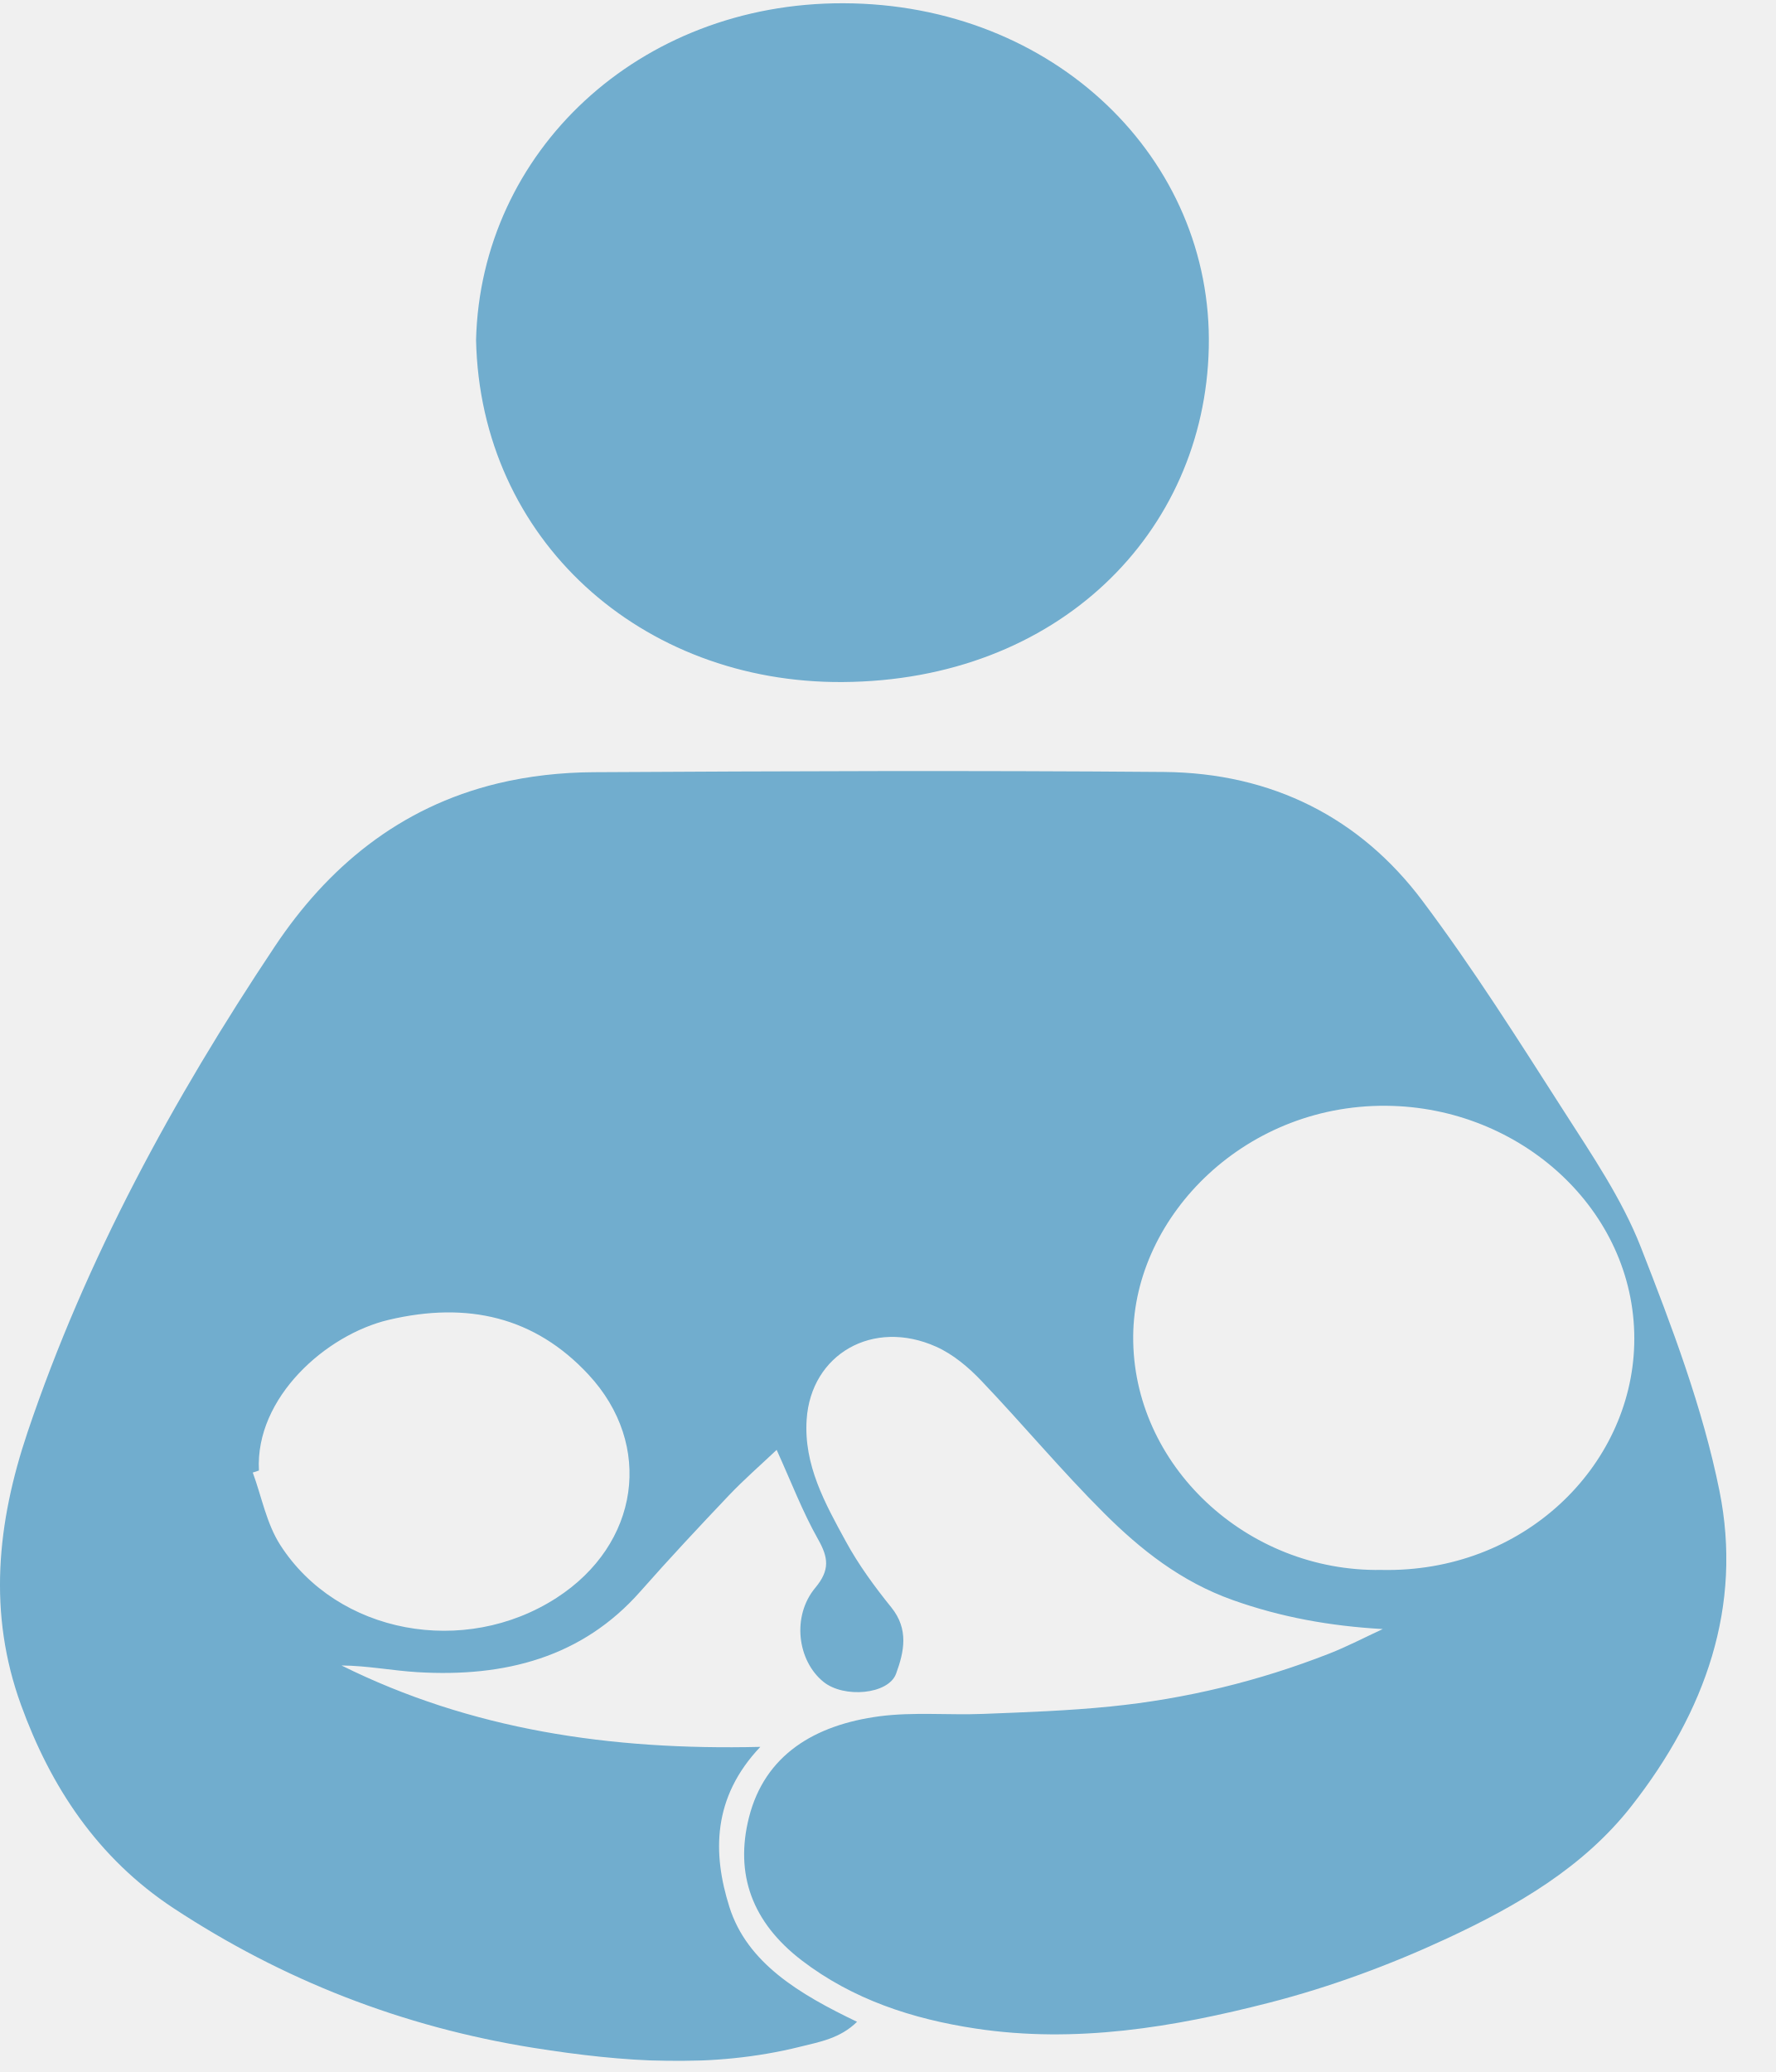
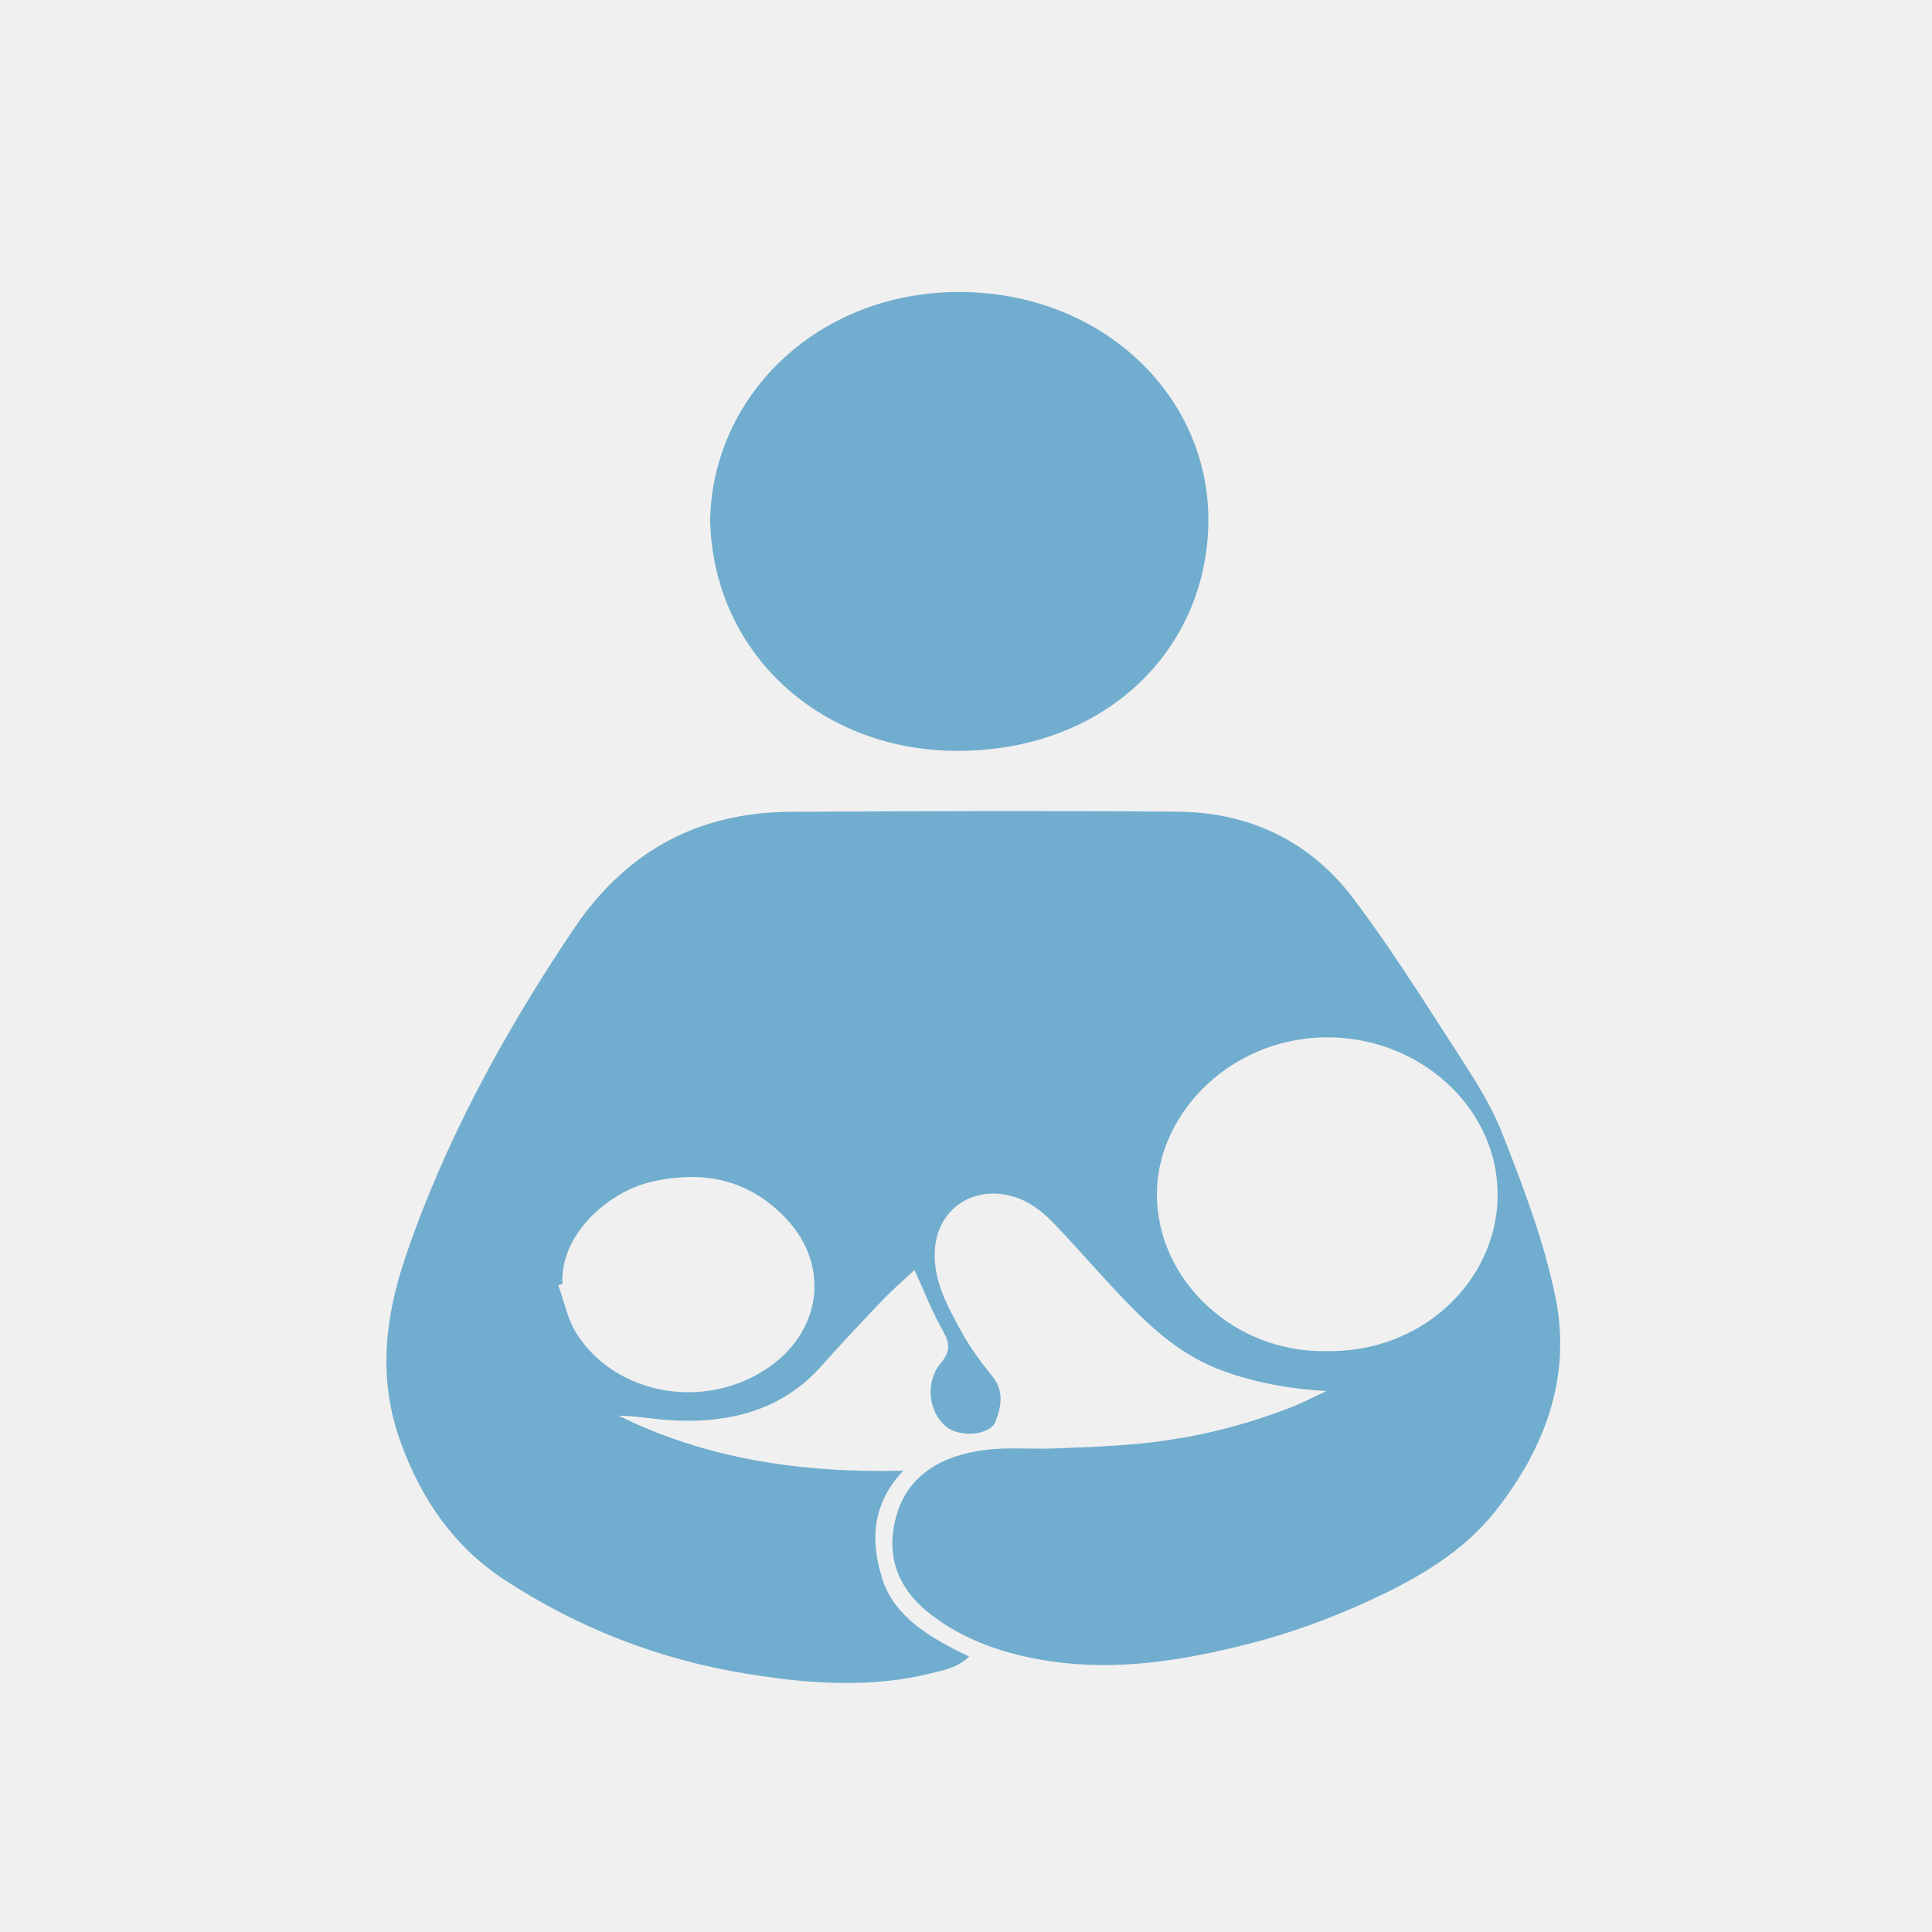
- <svg xmlns="http://www.w3.org/2000/svg" xmlns:xlink="http://www.w3.org/1999/xlink" width="30px" height="35px" viewBox="0 0 30 35" version="1.1">
+ <svg xmlns="http://www.w3.org/2000/svg" xmlns:xlink="http://www.w3.org/1999/xlink" width="40px" height="40px" viewBox="0 0 40 40" version="1.1">
  <defs>
-     <path id="path-1" d="M0,0.055 L29.163,0.055 L29.163,34.814 L0,34.814" />
+     <path id="path-1" d="M0,0.045 L24.303,0.045 L24.303,28.846 L0,28.846" />
  </defs>
  <g id="Page-1" stroke="none" stroke-width="1" fill="none" fill-rule="evenodd">
-     <g id="Desktop-HD-Copy-8" transform="translate(-687, -490)">
-       <g id="Page-1-Copy-27" transform="translate(687, 490)">
+     <g id="Apple-Watch-42mm">
+       <g id="Page-1-Copy-27" transform="translate(8, 6)">
        <g id="Group-3">
          <mask id="mask-2" fill="white">
            <use xlink:href="#path-1" />
          </mask>
          <g id="Clip-2" />
-           <path d="M4.374,24.84 C4.339,24.851 4.304,24.862 4.27,24.874 C4.421,25.284 4.501,25.734 4.735,26.099 C5.701,27.602 7.845,27.996 9.4,26.992 C10.803,26.087 11.049,24.409 9.939,23.217 C9.034,22.244 7.899,21.981 6.569,22.294 C5.507,22.544 4.308,23.609 4.374,24.84 M23.333,26.519 C25.731,26.572 27.55,24.779 27.607,22.713 C27.667,20.53 25.788,18.755 23.527,18.681 C21.065,18.601 19.157,20.53 19.143,22.571 C19.127,24.747 21.059,26.556 23.333,26.519 M23.359,27.518 C22.468,27.467 21.639,27.318 20.825,27.028 C19.95,26.717 19.268,26.175 18.654,25.563 C17.931,24.843 17.28,24.06 16.576,23.322 C16.362,23.097 16.103,22.878 15.816,22.749 C14.745,22.268 13.7,22.877 13.627,23.977 C13.575,24.746 13.937,25.394 14.29,26.04 C14.503,26.431 14.773,26.8 15.057,27.152 C15.356,27.522 15.273,27.903 15.137,28.273 C15.008,28.623 14.256,28.69 13.91,28.409 C13.471,28.053 13.371,27.301 13.774,26.819 C14.023,26.52 13.994,26.31 13.82,26.002 C13.557,25.536 13.367,25.035 13.12,24.491 C12.854,24.743 12.57,24.99 12.314,25.259 C11.807,25.793 11.304,26.331 10.818,26.882 C9.836,27.996 8.531,28.335 7.051,28.246 C6.624,28.22 6.202,28.136 5.769,28.133 C7.951,29.216 10.302,29.569 12.844,29.508 C12.031,30.365 12.037,31.31 12.321,32.21 C12.62,33.161 13.508,33.687 14.478,34.152 C14.195,34.431 13.85,34.491 13.522,34.572 C12.023,34.946 10.532,34.833 9.019,34.593 C6.787,34.238 4.768,33.44 2.936,32.236 C1.643,31.385 0.853,30.174 0.355,28.799 C-0.207,27.254 -0.051,25.726 0.467,24.188 C1.45,21.271 2.92,18.569 4.644,15.985 C5.524,14.666 6.731,13.638 8.41,13.233 C8.932,13.107 9.486,13.047 10.026,13.044 C13.239,13.026 16.451,13.013 19.663,13.04 C21.503,13.056 22.981,13.824 24.022,15.207 C24.886,16.357 25.651,17.572 26.424,18.778 C26.897,19.516 27.401,20.258 27.715,21.058 C28.243,22.407 28.764,23.781 29.047,25.185 C29.438,27.127 28.816,28.905 27.561,30.507 C26.75,31.543 25.625,32.195 24.44,32.746 C23.484,33.19 22.472,33.565 21.443,33.829 C19.827,34.244 18.17,34.522 16.481,34.266 C15.409,34.104 14.404,33.773 13.544,33.115 C12.704,32.472 12.411,31.656 12.652,30.701 C12.919,29.642 13.764,29.136 14.859,28.991 C15.432,28.916 16.025,28.974 16.609,28.951 C17.326,28.923 18.045,28.898 18.758,28.826 C20.034,28.698 21.267,28.397 22.451,27.934 C22.762,27.812 23.057,27.657 23.359,27.518" id="Fill-1" fill="#71ADCE" mask="url(#mask-2)" />
+           <path d="M3.645,20.582 C3.616,20.591 3.587,20.6 3.558,20.61 C3.684,20.95 3.75,21.323 3.946,21.625 C4.751,22.87 6.538,23.197 7.833,22.365 C9.003,21.615 9.207,20.225 8.283,19.237 C7.528,18.431 6.582,18.213 5.474,18.472 C4.589,18.679 3.59,19.562 3.645,20.582 M19.444,21.973 C21.443,22.017 22.959,20.531 23.006,18.82 C23.056,17.01 21.49,15.54 19.606,15.479 C17.554,15.412 15.964,17.011 15.952,18.702 C15.939,20.504 17.549,22.004 19.444,21.973 M19.465,22.801 C18.723,22.758 18.033,22.635 17.354,22.395 C16.625,22.137 16.057,21.688 15.545,21.181 C14.942,20.584 14.4,19.935 13.814,19.324 C13.635,19.138 13.419,18.956 13.18,18.849 C12.288,18.451 11.417,18.955 11.356,19.866 C11.313,20.504 11.614,21.041 11.908,21.576 C12.086,21.9 12.311,22.206 12.547,22.497 C12.796,22.804 12.727,23.12 12.614,23.426 C12.507,23.716 11.88,23.772 11.592,23.539 C11.226,23.244 11.143,22.621 11.478,22.222 C11.686,21.974 11.662,21.8 11.517,21.545 C11.298,21.158 11.139,20.743 10.933,20.293 C10.712,20.501 10.475,20.706 10.262,20.929 C9.839,21.371 9.42,21.817 9.015,22.273 C8.197,23.197 7.109,23.477 5.876,23.404 C5.52,23.383 5.169,23.313 4.807,23.31 C6.626,24.207 8.585,24.5 10.703,24.449 C10.026,25.16 10.031,25.942 10.267,26.688 C10.517,27.476 11.256,27.912 12.065,28.297 C11.829,28.528 11.542,28.578 11.268,28.646 C10.019,28.955 8.776,28.862 7.516,28.663 C5.656,28.368 3.974,27.708 2.447,26.71 C1.369,26.005 0.711,25.001 0.296,23.862 C-0.172,22.582 -0.042,21.316 0.389,20.041 C1.208,17.624 2.433,15.386 3.87,13.245 C4.603,12.152 5.609,11.3 7.008,10.965 C7.443,10.86 7.905,10.81 8.355,10.808 C11.032,10.793 13.709,10.782 16.386,10.805 C17.919,10.818 19.151,11.454 20.018,12.6 C20.738,13.553 21.376,14.56 22.02,15.559 C22.414,16.171 22.834,16.786 23.095,17.448 C23.536,18.566 23.97,19.704 24.206,20.868 C24.532,22.477 24.013,23.95 22.968,25.277 C22.291,26.136 21.354,26.676 20.367,27.132 C19.57,27.5 18.727,27.811 17.869,28.03 C16.523,28.373 15.142,28.604 13.734,28.392 C12.84,28.257 12.003,27.983 11.287,27.438 C10.587,26.905 10.343,26.23 10.543,25.438 C10.766,24.561 11.47,24.141 12.382,24.021 C12.86,23.959 13.354,24.007 13.841,23.988 C14.438,23.965 15.037,23.944 15.632,23.885 C16.695,23.778 17.723,23.529 18.709,23.145 C18.968,23.044 19.214,22.916 19.465,22.801" id="Fill-1" fill="#71ADCE" mask="url(#mask-2)" />
        </g>
-         <path d="M8.042,5.742 C8.122,2.565 10.786,0.044 14.251,0.055 C17.812,0.066 20.491,2.684 20.42,5.874 C20.351,9.006 17.869,11.498 14.234,11.521 C10.838,11.543 8.114,9.122 8.042,5.742" id="Fill-4" fill="#71ADCE" />
+         <path d="M6.702,4.758 C6.768,2.126 8.989,0.036 11.876,0.046 C14.843,0.055 17.075,2.224 17.017,4.867 C16.959,7.463 14.891,9.527 11.862,9.546 C9.032,9.564 6.762,7.558 6.702,4.758" id="Fill-4" fill="#71ADCE" />
      </g>
    </g>
  </g>
</svg>
